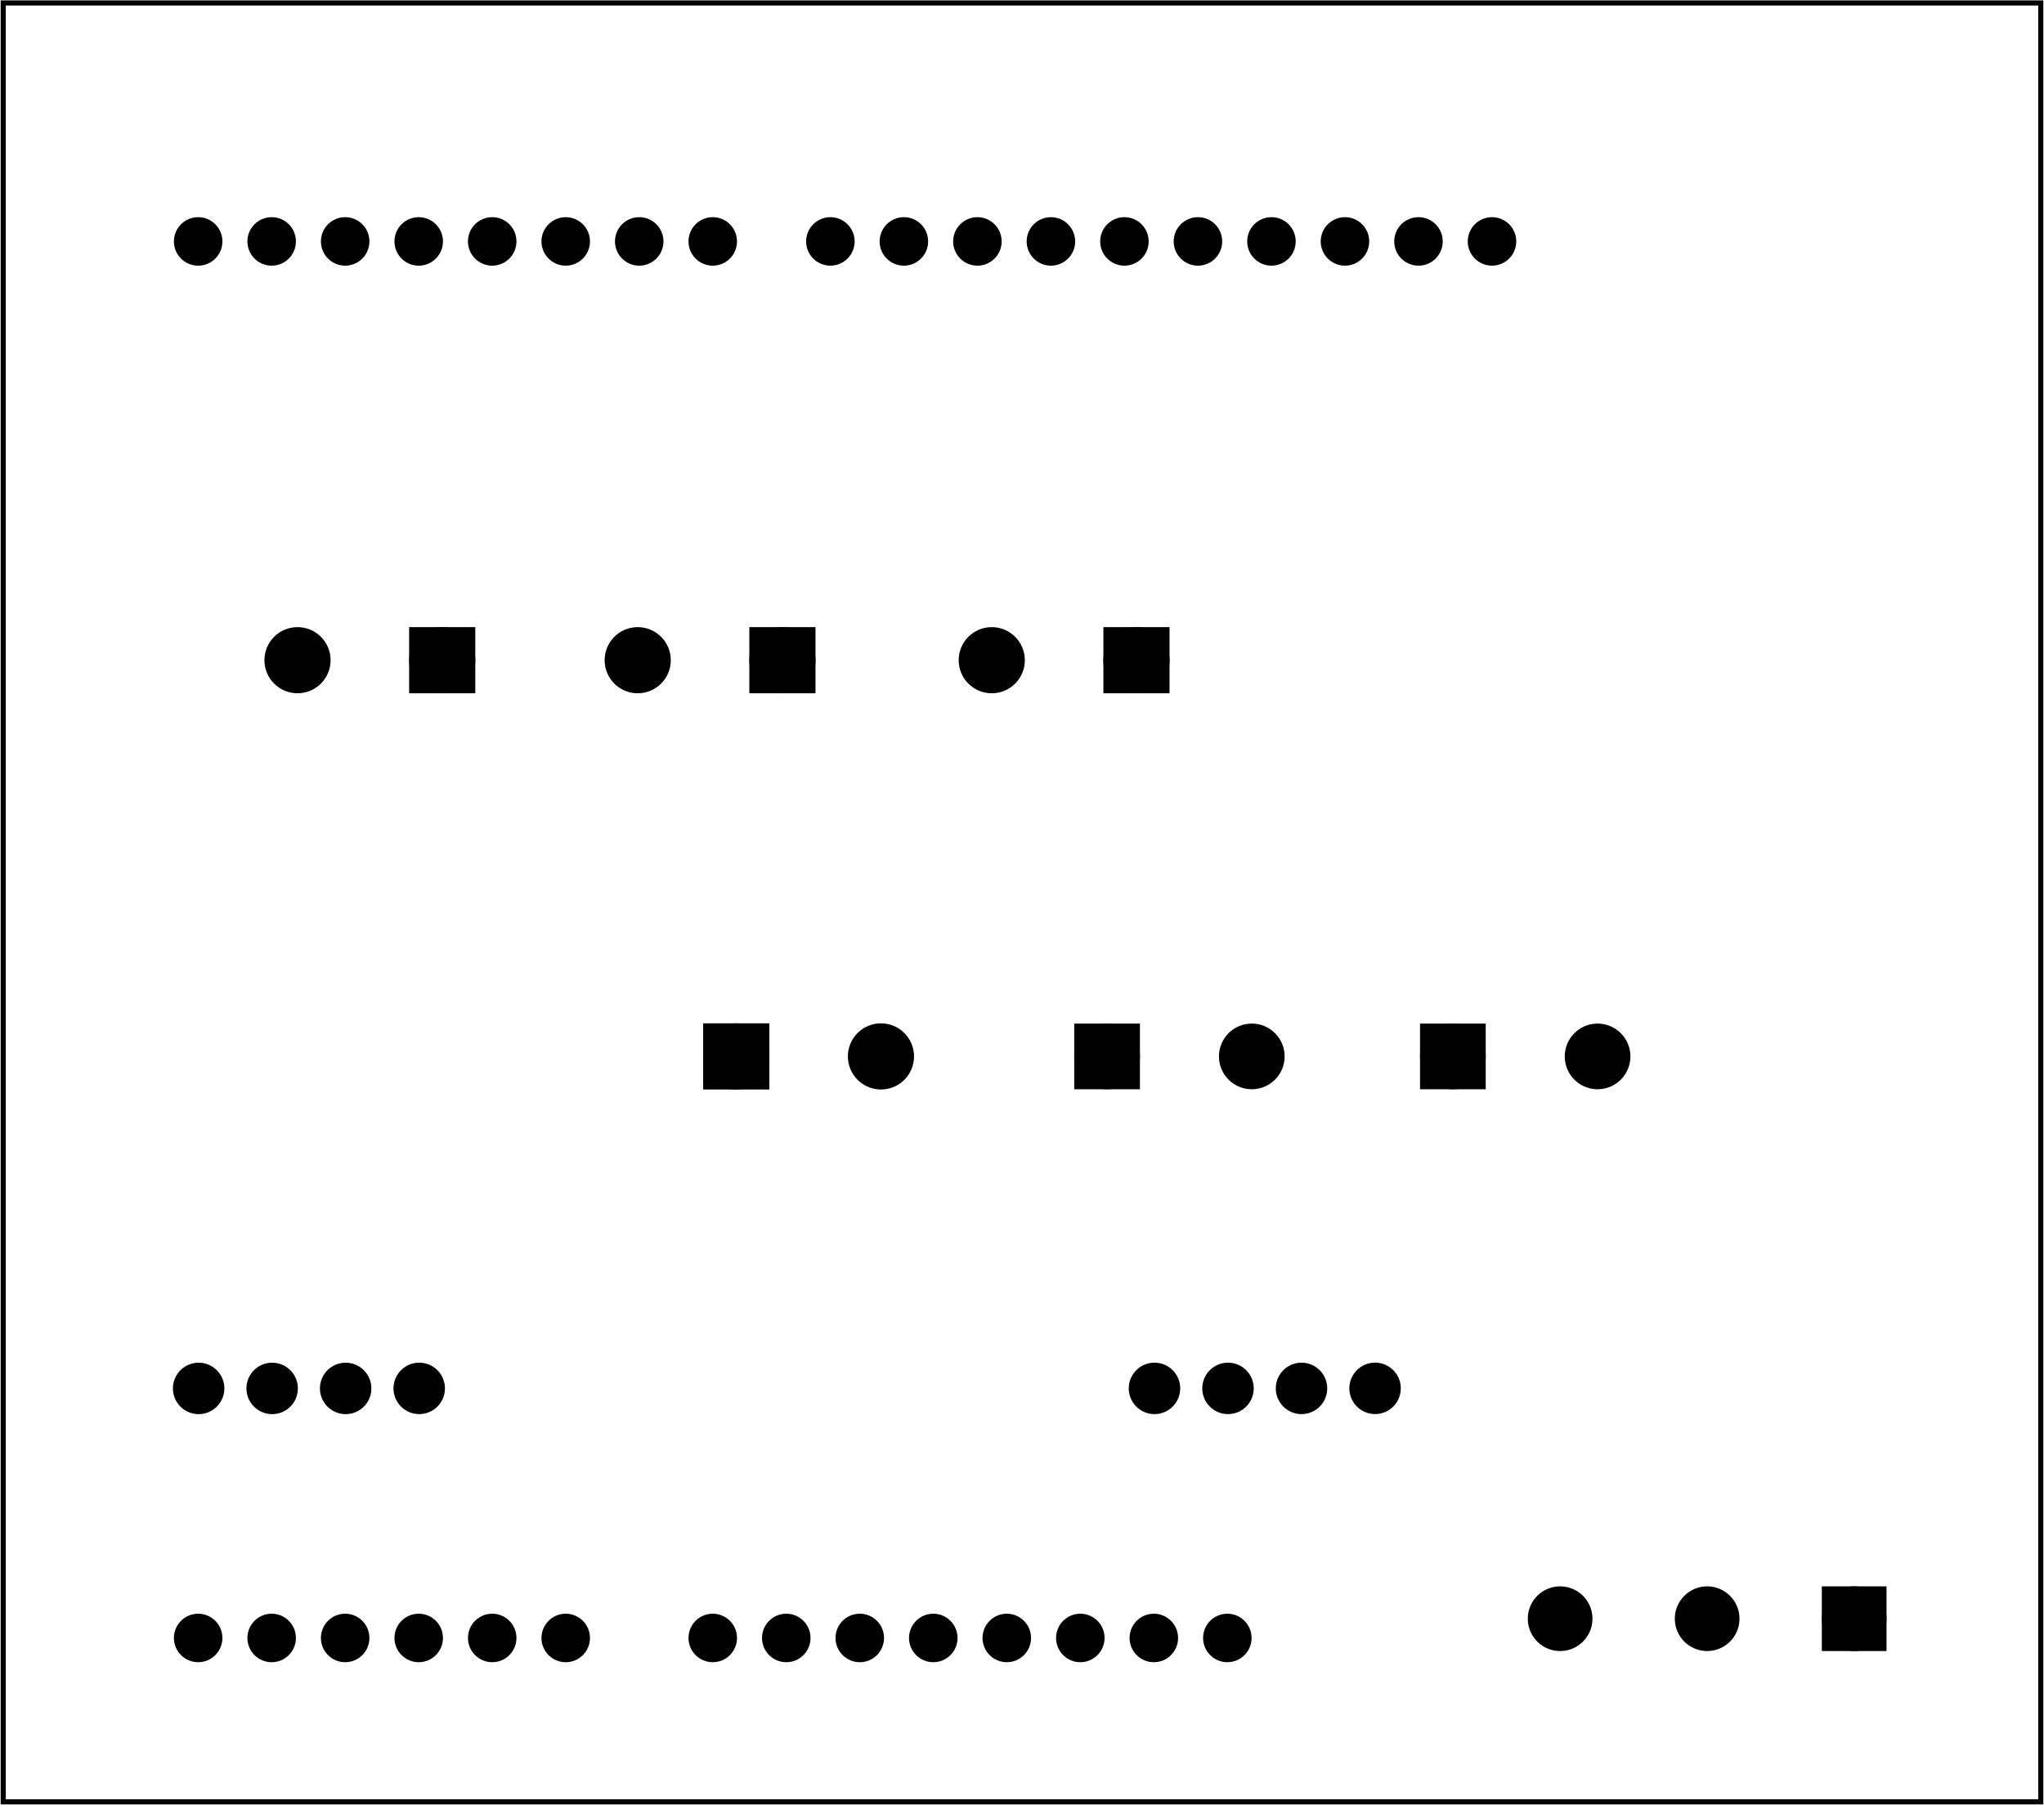
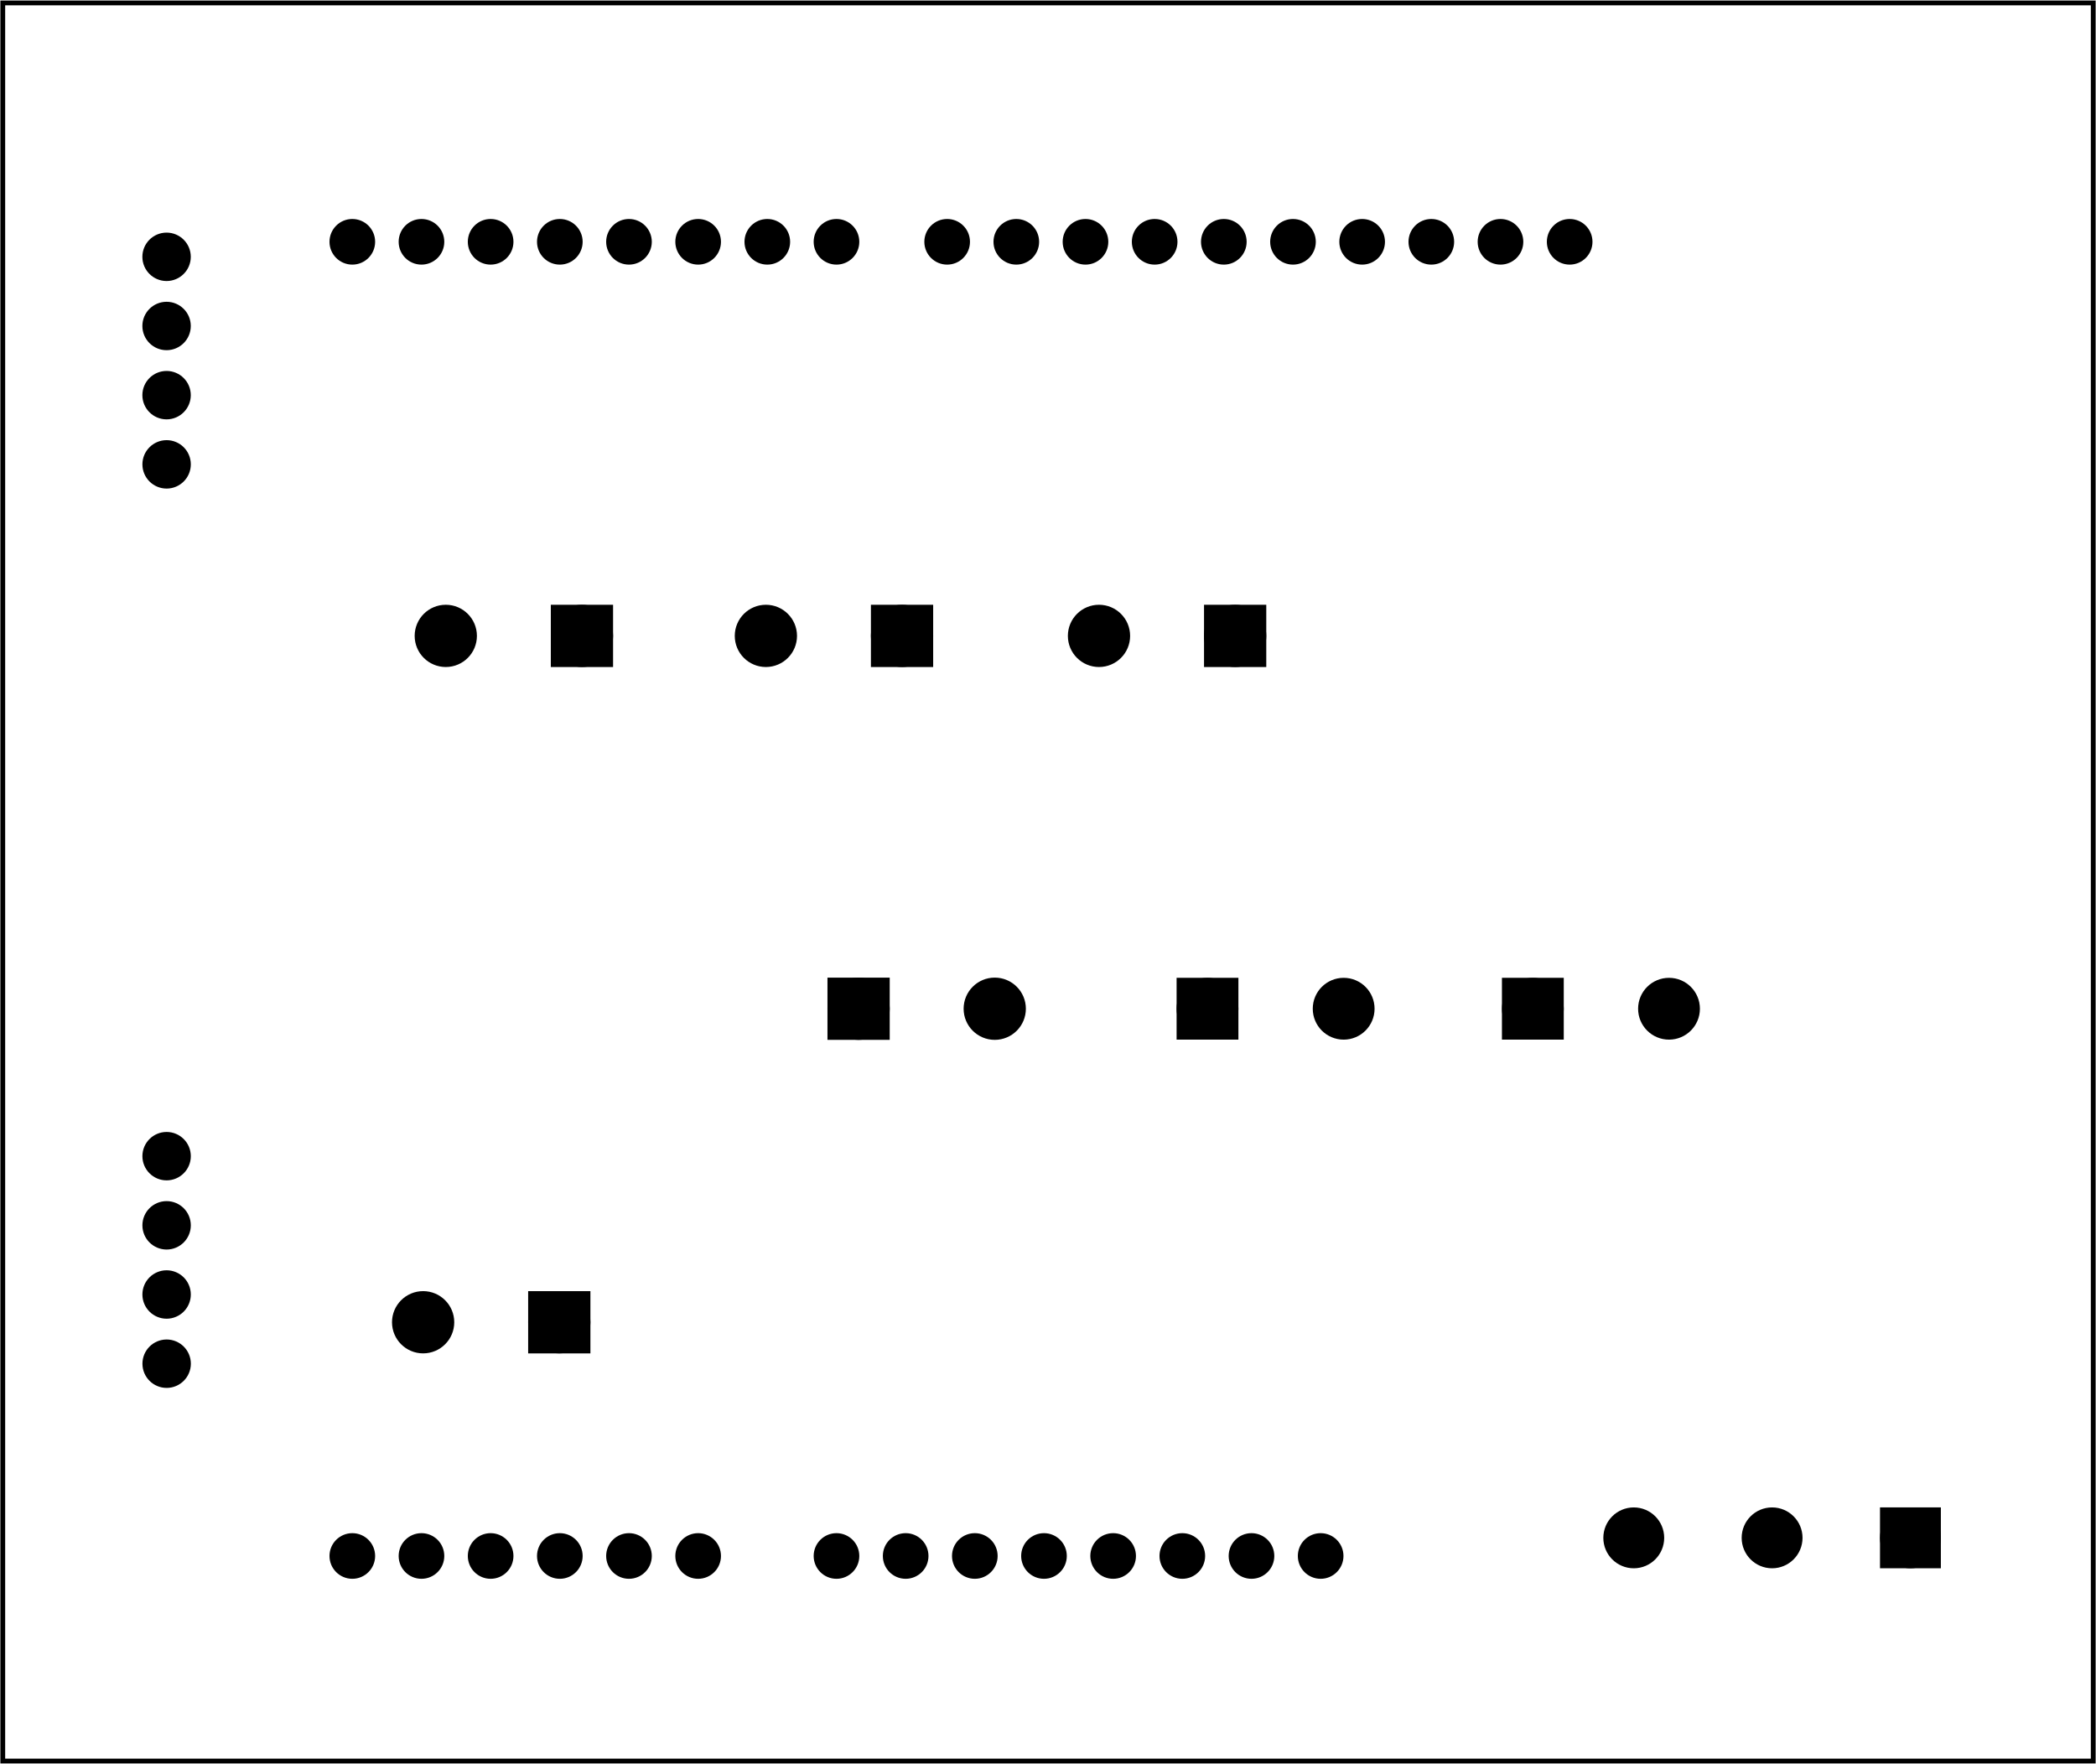
- <svg xmlns="http://www.w3.org/2000/svg" width="2.78in" x="0in" version="1.2" y="0in" height="2.455in" viewBox="0 0 200.138 176.789" baseProfile="tiny">
-   <g transform="matrix(-1, 0, 0, 1, 200.138, 0)">
+ <svg xmlns="http://www.w3.org/2000/svg" width="3.03in" x="0in" version="1.2" y="0in" height="2.55in" viewBox="0 0 218.185 183.588" baseProfile="tiny">
+   <g transform="matrix(-1, 0, 0, 1, 218.185, 0)">
    <g partID="175460">
      <g id="board">
-         <rect width="199.562" x="0.288" y="0.288" fill="none" height="176.213" stroke="black" fill-opacity="0.5" id="boardoutline" stroke-width="0.5" />
+         <rect width="217.609" x="0.288" y="0.288" fill="none" height="183.012" stroke="black" fill-opacity="0.5" id="boardoutline" stroke-width="0.5" />
      </g>
    </g>
    <g partID="94631">
-       <g transform="translate(184.671,139.964)">
-         <g transform="matrix(-1,0,0,-1,0,0)">
+       <g transform="translate(204.805,22.757)">
+         <g transform="matrix(0,1,-1,0,0,0)">
          <g transform="matrix(0, -1, 1, 0, 0, 7.92)">
            <g id="copper1">
              <g gorn="0.6.0.0.0">
                <circle fill="black" cx="3.96" gorn="0.6.0.0.0.0" cy="3.96" stroke="black" r="1.764" id="connector0pin" stroke-width="1.512" />
                <circle fill="black" cx="3.96" gorn="0.6.0.0.0.1" cy="11.16" stroke="black" r="1.764" id="connector1pin" stroke-width="1.512" />
                <circle fill="black" cx="3.96" gorn="0.6.0.0.0.2" cy="18.36" stroke="black" r="1.764" id="connector2pin" stroke-width="1.512" />
                <g transform="matrix(1, 0, 0, 1, -0.00392136, 7.20444)">
                  <g>
                    <g>
                      <circle fill="black" cx="3.96" gorn="0.6.0.0.0.3.0.0" cy="18.36" stroke="black" r="1.764" id="connector4pin" stroke-width="1.512" />
                    </g>
                  </g>
                </g>
                <g transform="matrix(1, 0, 0, 1, -0.00323675, 93.6177)">
                  <g>
                    <g>
                      <circle fill="black" cx="3.96" gorn="0.6.0.0.0.4.0.0" cy="3.96" stroke="black" r="1.764" id="connector5pin" stroke-width="1.512" />
                    </g>
                  </g>
                </g>
                <g transform="matrix(1, 0, 0, 1, -0.00323675, 93.6177)">
                  <g>
                    <g>
                      <circle fill="black" cx="3.96" gorn="0.6.0.0.0.5.0.0" cy="11.16" stroke="black" r="1.764" id="connector6pin" stroke-width="1.512" />
                    </g>
                  </g>
                </g>
                <g transform="matrix(1, 0, 0, 1, -0.00323675, 93.6177)">
                  <g>
                    <g>
                      <circle fill="black" cx="3.96" gorn="0.6.0.0.0.6.0.0" cy="18.36" stroke="black" r="1.764" id="connector7pin" stroke-width="1.512" />
                    </g>
                  </g>
                </g>
                <g transform="matrix(1, 0, 0, 1, -0.00715812, 100.822)">
                  <g>
                    <g>
                      <circle fill="black" cx="3.96" gorn="0.6.0.0.0.7.0.0" cy="18.36" stroke="black" r="1.764" id="connector8pin" stroke-width="1.512" />
                    </g>
                  </g>
                </g>
              </g>
            </g>
          </g>
        </g>
      </g>
    </g>
    <g partID="94781">
-       <g transform="translate(0.57352,16.448)">
+       <g transform="translate(1.32646,17.9539)">
        <g id="copper1">
          <g id="copper0">
            <circle fill="black" cx="151.384" cy="144" stroke="black" id="connector1pad" r="1.61" stroke-width="1.531" />
            <circle fill="black" cx="158.583" cy="144" stroke="black" id="connector2pad" r="1.61" stroke-width="1.531" />
            <circle fill="black" cx="165.786" cy="144" stroke="black" id="connector3pad" r="1.61" stroke-width="1.531" />
            <circle fill="black" cx="172.985" cy="144" stroke="black" id="connector4pad" r="1.61" stroke-width="1.531" />
            <circle fill="black" cx="180.184" cy="144" stroke="black" id="connector5pad" r="1.61" stroke-width="1.531" />
            <circle fill="black" cx="118.263" cy="7.2" stroke="black" id="connector51pad" r="1.61" stroke-width="1.531" />
            <circle fill="black" cx="111.065" cy="7.2" stroke="black" id="connector52pad" r="1.61" stroke-width="1.531" />
            <circle fill="black" cx="103.864" cy="7.2" stroke="black" id="connector53pad" r="1.61" stroke-width="1.531" />
            <circle fill="black" cx="96.664" cy="7.2" stroke="black" id="connector54pad" r="1.61" stroke-width="1.531" />
            <circle fill="black" cx="89.464" cy="7.2" stroke="black" id="connector55pad" r="1.61" stroke-width="1.531" />
            <circle fill="black" cx="82.264" cy="7.2" stroke="black" id="connector56pad" r="1.61" stroke-width="1.531" />
            <circle fill="black" cx="75.064" cy="7.2" stroke="black" id="connector57pad" r="1.61" stroke-width="1.531" />
            <circle fill="black" cx="67.864" cy="7.2" stroke="black" id="connector58pad" r="1.61" stroke-width="1.531" />
            <circle fill="black" cx="60.664" cy="7.2" stroke="black" id="connector59pad" r="1.61" stroke-width="1.531" />
            <circle fill="black" cx="53.463" cy="7.2" stroke="black" id="connector60pad" r="1.61" stroke-width="1.531" />
            <circle fill="black" cx="180.184" cy="7.2" stroke="black" id="connector61pad" r="1.61" stroke-width="1.531" />
            <circle fill="black" cx="172.985" cy="7.2" stroke="black" id="connector62pad" r="1.61" stroke-width="1.531" />
            <circle fill="black" cx="165.786" cy="7.2" stroke="black" id="connector63pad" r="1.61" stroke-width="1.531" />
            <circle fill="black" cx="158.583" cy="7.2" stroke="black" id="connector64pad" r="1.61" stroke-width="1.531" />
            <circle fill="black" cx="151.384" cy="7.2" stroke="black" id="connector65pad" r="1.61" stroke-width="1.531" />
            <circle fill="black" cx="144.184" cy="7.2" stroke="black" id="connector66pad" r="1.61" stroke-width="1.531" />
            <circle fill="black" cx="136.985" cy="7.2" stroke="black" id="connector67pad" r="1.61" stroke-width="1.531" />
            <circle fill="black" cx="129.784" cy="7.2" stroke="black" id="connector68pad" r="1.61" stroke-width="1.531" />
            <circle fill="black" cx="86.584" cy="144" stroke="black" id="connector84pad" r="1.61" stroke-width="1.531" />
            <circle fill="black" cx="79.384" cy="144" stroke="black" id="connector91pin" r="1.61" stroke-width="1.531" />
            <circle fill="black" cx="93.784" cy="144" stroke="black" id="connector85pad" r="1.61" stroke-width="1.531" />
            <circle fill="black" cx="100.985" cy="144" stroke="black" id="connector86pad" r="1.61" stroke-width="1.531" />
            <circle fill="black" cx="108.184" cy="144" stroke="black" id="connector87pad" r="1.61" stroke-width="1.531" />
            <circle fill="black" cx="115.384" cy="144" stroke="black" id="connector88pad" r="1.61" stroke-width="1.531" />
            <circle fill="black" cx="122.583" cy="144" stroke="black" id="connector89pad" r="1.61" stroke-width="1.531" />
            <circle fill="black" cx="129.784" cy="144" stroke="black" id="connector90pad" r="1.61" stroke-width="1.531" />
            <circle fill="black" cx="144.184" cy="144" stroke="black" id="connector0pad" r="1.61" stroke-width="1.531" />
          </g>
        </g>
      </g>
    </g>
    <g partID="143341">
-       <g transform="translate(66.7554,89.0821)">
+       <g transform="translate(67.5084,90.588)">
        <g transform="matrix(0,1,-1,0,0,0)">
          <g id="copper1">
            <g id="copper0">
              <rect width="4.275" x="12.263" y="6.749" fill="black" height="4.275" stroke="black" id="square" stroke-width="2.16" />
              <circle fill="black" cx="14.4" cy="8.887" stroke="black" id="connector0pin" r="2.137" stroke-width="2.16" />
              <circle fill="black" cx="14.4" cy="23.06" stroke="black" id="connector1pin" r="2.137" stroke-width="2.16" />
            </g>
          </g>
        </g>
      </g>
    </g>
    <g partID="144931">
-       <g transform="translate(100.622,89.082)">
+       <g transform="translate(101.375,90.5879)">
        <g transform="matrix(0,1,-1,0,0,0)">
          <g id="copper1">
            <g id="copper0">
              <rect width="4.275" x="12.263" y="6.749" fill="black" height="4.275" stroke="black" id="square" stroke-width="2.16" />
              <circle fill="black" cx="14.4" cy="8.887" stroke="black" id="connector0pin" r="2.137" stroke-width="2.16" />
              <circle fill="black" cx="14.4" cy="23.06" stroke="black" id="connector1pin" r="2.137" stroke-width="2.16" />
            </g>
          </g>
        </g>
      </g>
    </g>
    <g partID="145271">
-       <g transform="translate(136.943,89.082)">
+       <g transform="translate(137.696,90.5879)">
        <g transform="matrix(0,1,-1,0,0,0)">
          <g id="copper1">
            <g id="copper0">
              <rect width="4.32" x="12.24" y="6.727" fill="black" height="4.32" stroke="black" id="square" stroke-width="2.16" />
              <circle fill="black" cx="14.4" cy="8.887" stroke="black" id="connector0pin" r="2.16" stroke-width="2.16" />
              <circle fill="black" cx="14.4" cy="23.06" stroke="black" id="connector1pin" r="2.16" stroke-width="2.16" />
            </g>
          </g>
        </g>
      </g>
    </g>
    <g partID="145451">
-       <g transform="translate(79.9711,79.0708)">
+       <g transform="translate(80.7241,80.5767)">
        <g transform="matrix(0,-1,1,0,0,0)">
          <g id="copper1">
            <g id="copper0">
              <rect width="4.32" x="12.24" y="6.727" fill="black" height="4.32" stroke="black" id="square" stroke-width="2.16" />
              <circle fill="black" cx="14.4" cy="8.887" stroke="black" id="connector0pin" r="2.16" stroke-width="2.16" />
              <circle fill="black" cx="14.4" cy="23.06" stroke="black" id="connector1pin" r="2.16" stroke-width="2.16" />
            </g>
          </g>
        </g>
      </g>
    </g>
    <g partID="145551">
-       <g transform="translate(114.647,79.0708)">
+       <g transform="translate(115.399,80.5767)">
        <g transform="matrix(0,-1,1,0,0,0)">
          <g id="copper1">
            <g id="copper0">
              <rect width="4.32" x="12.24" y="6.727" fill="black" height="4.32" stroke="black" id="square" stroke-width="2.16" />
              <circle fill="black" cx="14.4" cy="8.887" stroke="black" id="connector0pin" r="2.16" stroke-width="2.16" />
              <circle fill="black" cx="14.4" cy="23.06" stroke="black" id="connector1pin" r="2.16" stroke-width="2.16" />
            </g>
          </g>
        </g>
      </g>
    </g>
    <g partID="145691">
-       <g transform="translate(147.967,79.0708)">
+       <g transform="translate(148.72,80.5767)">
        <g transform="matrix(0,-1,1,0,0,0)">
          <g id="copper1">
            <g id="copper0">
              <rect width="4.32" x="12.24" y="6.727" fill="black" height="4.32" stroke="black" id="square" stroke-width="2.16" />
              <circle fill="black" cx="14.4" cy="8.887" stroke="black" id="connector0pin" r="2.16" stroke-width="2.16" />
              <circle fill="black" cx="14.4" cy="23.06" stroke="black" id="connector1pin" r="2.16" stroke-width="2.16" />
            </g>
          </g>
        </g>
      </g>
    </g>
    <g partID="97871">
-       <g transform="translate(13.5241,163.601)">
+       <g transform="translate(14.277,165.107)">
        <g transform="matrix(0,-1,1,0,0,0)">
          <g id="copper1">
            <g id="copper0">
              <rect width="4.176" x="2.952" y="2.952" fill="black" height="4.176" stroke="black" id="square" stroke-width="2.16" />
              <circle fill="black" cx="5.04" cy="5.04" stroke="black" id="connector0pin" r="2.088" stroke-width="2.16" />
              <circle fill="black" cx="5.04" cy="19.44" stroke="black" id="connector1pin" r="2.088" stroke-width="2.16" />
              <circle fill="black" cx="5.04" cy="33.84" stroke="black" id="connector2pin" r="2.088" stroke-width="2.16" />
            </g>
          </g>
        </g>
      </g>
    </g>
+     <g partID="345902">
+       <g transform="translate(151.079,152.024)">
+         <g transform="matrix(0,-1,1,0,0,0)">
+           <g id="copper1">
+             <g id="copper0">
+               <rect width="4.32" x="12.24" y="6.727" fill="black" height="4.32" stroke="black" id="square" stroke-width="2.16" />
+               <circle fill="black" cx="14.4" cy="8.887" stroke="black" id="connector0pin" r="2.16" stroke-width="2.16" />
+               <circle fill="black" cx="14.4" cy="23.06" stroke="black" id="connector1pin" r="2.16" stroke-width="2.16" />
+             </g>
+           </g>
+         </g>
+       </g>
+     </g>
  </g>
</svg>
